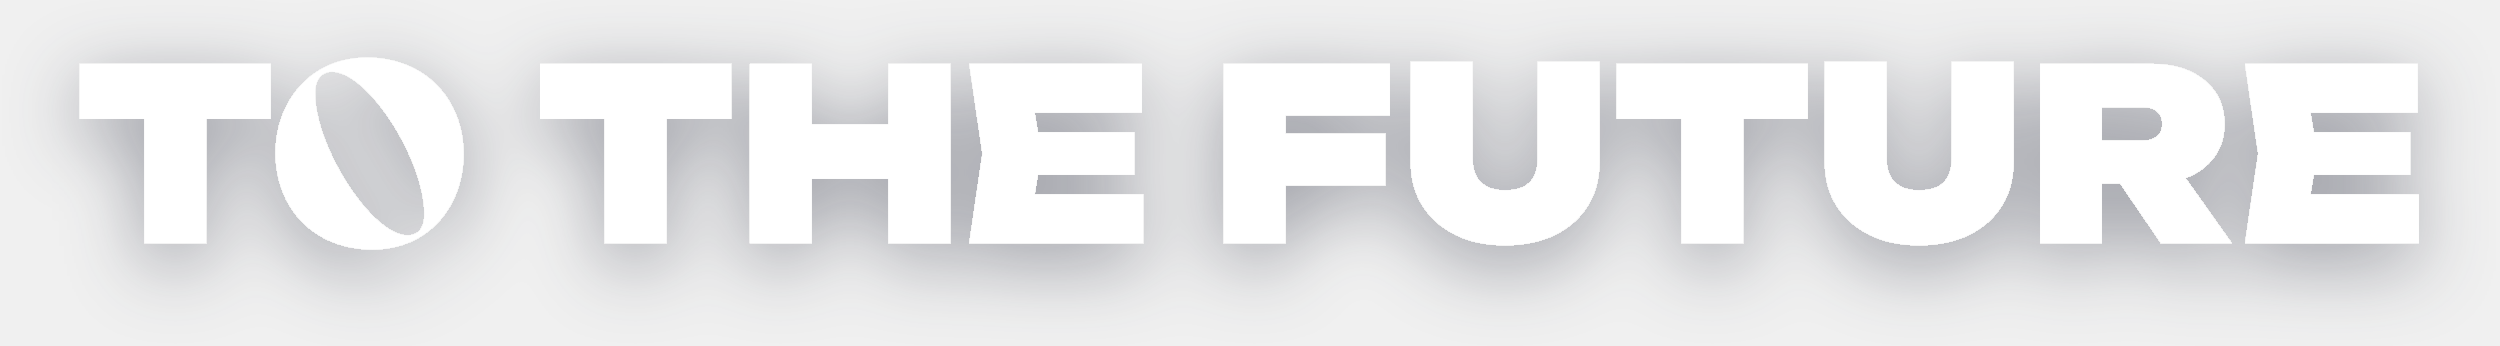
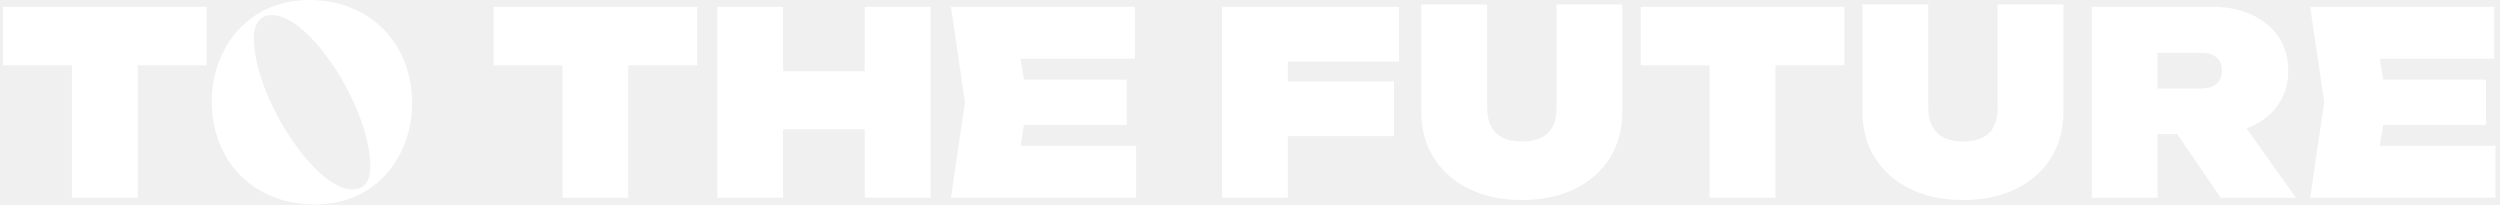
- <svg xmlns="http://www.w3.org/2000/svg" width="521" height="72" viewBox="0 0 521 72" fill="none">
-   <g filter="url(#filter0_d_1105_32270)">
-     <path fill-rule="evenodd" clip-rule="evenodd" d="M57.424 31.841C57.424 21.527 64.441 12 76.462 12C88.484 12 96.609 20.631 96.609 32.159C96.609 42.473 89.702 52 77.62 52C65.538 52 57.419 43.419 57.419 31.841H57.424ZM88.434 44.58C88.434 33.265 76.727 14.948 69.186 14.948C67.076 14.948 65.653 16.472 65.653 19.42C65.653 30.735 77.57 49.052 84.851 49.052C87.172 49.052 88.439 47.633 88.439 44.58H88.434ZM16.602 13.325H56.425V24.779H42.951V50.675H30.076V24.779H16.602V13.325ZM152.366 13.325H112.542V24.779H126.017V50.675H138.892V24.779H152.366V13.325ZM156.296 13.325H169.171V25.924H185.14V13.325H198.016V50.675H185.14V37.279H169.171V50.675H156.296V13.325ZM216.292 36.432L215.617 40.516H238.233V50.675H202.003L204.747 32L202.003 13.325H237.984V23.484H215.617L216.292 27.568H236.387V36.432H216.292ZM289.661 13.325V24.032H267.903V27.916H288.663V38.623H267.903V50.675H255.027V13.325H289.661ZM307.603 36.606C307.119 35.625 306.879 34.455 306.879 33.095V12.876H294.004V33.793C294.004 37.279 294.827 40.316 296.474 42.906C298.121 45.496 300.417 47.513 303.361 48.957C306.305 50.401 309.709 51.123 313.666 51.123C317.624 51.123 321.077 50.401 324.021 48.957C326.966 47.513 329.251 45.496 330.883 42.906C332.515 40.316 333.329 37.279 333.329 33.793V12.876H320.453V33.095C320.453 34.455 320.219 35.635 319.755 36.631C319.291 37.627 318.557 38.384 317.559 38.897C316.561 39.41 315.228 39.669 313.666 39.669C312.104 39.669 310.822 39.405 309.824 38.872C308.826 38.339 308.087 37.587 307.603 36.606ZM336.924 13.325H376.748V24.779H363.274V50.675H350.398V24.779H336.924V13.325ZM393.887 36.606C393.403 35.625 393.164 34.455 393.164 33.095V12.876H380.289V33.793C380.289 37.279 381.112 40.316 382.759 42.906C384.406 45.496 386.701 47.513 389.646 48.957C392.59 50.401 395.993 51.123 399.951 51.123C403.908 51.123 407.362 50.401 410.306 48.957C413.25 47.513 415.536 45.496 417.168 42.906C418.8 40.316 419.613 37.279 419.613 33.793V12.876H406.738V33.095C406.738 34.455 406.503 35.635 406.039 36.631C405.575 37.627 404.841 38.384 403.843 38.897C402.845 39.41 401.513 39.669 399.951 39.669C398.389 39.669 397.106 39.405 396.108 38.872C395.11 38.339 394.371 37.587 393.887 36.606ZM438.03 50.675V38.225H441.861L450.356 50.675H465.078L455.435 37.11C455.788 36.978 456.133 36.836 456.469 36.681C458.715 35.65 460.462 34.201 461.709 32.324C462.957 30.446 463.581 28.349 463.581 25.825C463.581 23.3 462.957 21.108 461.709 19.251C460.462 17.393 458.715 15.939 456.469 14.893C454.224 13.848 451.604 13.325 448.61 13.325H425.155V50.675H438.03ZM446.613 29.311H438.03V22.338H446.613C447.876 22.338 448.859 22.637 449.558 23.235C450.256 23.832 450.606 24.694 450.606 25.825C450.606 26.955 450.256 27.817 449.558 28.414C448.859 29.012 447.876 29.311 446.613 29.311ZM482.159 36.432L481.484 40.516H504.101V50.675H467.87L470.615 32L467.87 13.325H503.851V23.484H481.484L482.159 27.568H502.254V36.432H482.159Z" fill="white" />
-   </g>
-   <defs>
-     <filter id="filter0_d_1105_32270" x="0.602" y="0" width="519.5" height="72" filterUnits="userSpaceOnUse" color-interpolation-filters="sRGB">
-       <feFlood flood-opacity="0" result="BackgroundImageFix" />
-       <feColorMatrix in="SourceAlpha" type="matrix" values="0 0 0 0 0 0 0 0 0 0 0 0 0 0 0 0 0 0 127 0" result="hardAlpha" />
-       <feOffset dy="4" />
-       <feGaussianBlur stdDeviation="8" />
-       <feComposite in2="hardAlpha" operator="out" />
-       <feColorMatrix type="matrix" values="0 0 0 0 0.11 0 0 0 0 0.125 0 0 0 0 0.2 0 0 0 0.4 0" />
-       <feBlend mode="normal" in2="BackgroundImageFix" result="effect1_dropShadow_1105_32270" />
-       <feBlend mode="normal" in="SourceGraphic" in2="effect1_dropShadow_1105_32270" result="shape" />
-     </filter>
-   </defs>
+ <svg xmlns="http://www.w3.org/2000/svg" width="489" height="40" viewBox="0 0 489 40" fill="none">
+   <path fill-rule="evenodd" clip-rule="evenodd" d="M41.424 19.841C41.424 9.527 48.441 0 60.462 0C72.484 0 80.609 8.63 80.609 20.159C80.609 30.473 73.702 40 61.62 40C49.538 40 41.419 31.419 41.419 19.841H41.424ZM72.434 32.58C72.434 21.265 60.727 2.948 53.186 2.948C51.075 2.948 49.653 4.472 49.653 7.42C49.653 18.735 61.57 37.052 68.851 37.052C71.172 37.052 72.439 35.633 72.439 32.58H72.434ZM0.602 1.325H40.425V12.779H26.951V38.675H14.076V12.779H0.602V1.325ZM136.366 1.325H96.542V12.779H110.017V38.675H122.892V12.779H136.366V1.325ZM140.296 1.325H153.171V13.924H169.14V1.325H182.016V38.675H169.14V25.279H153.171V38.675H140.296V1.325ZM200.292 24.432L199.617 28.516H222.233V38.675H186.003L188.747 20L186.003 1.325H221.984V11.484H199.617L200.292 15.568H220.387V24.432H200.292ZM273.661 1.325V12.032H251.903V15.916H272.663V26.623H251.903V38.675H239.027V1.325H273.661ZM291.603 24.606C291.119 23.625 290.879 22.455 290.879 21.095V0.876H278.004V21.793C278.004 25.279 278.827 28.317 280.474 30.906C282.121 33.496 284.417 35.513 287.361 36.957C290.305 38.401 293.709 39.123 297.666 39.123C301.624 39.123 305.077 38.401 308.021 36.957C310.966 35.513 313.251 33.496 314.883 30.906C316.515 28.317 317.329 25.279 317.329 21.793V0.876H304.453V21.095C304.453 22.455 304.219 23.635 303.755 24.631C303.291 25.627 302.557 26.384 301.559 26.897C300.561 27.41 299.228 27.669 297.666 27.669C296.104 27.669 294.822 27.405 293.824 26.872C292.826 26.339 292.087 25.587 291.603 24.606ZM320.924 1.325H360.748V12.779H347.274V38.675H334.398V12.779H320.924V1.325ZM377.887 24.606C377.403 23.625 377.164 22.455 377.164 21.095V0.876H364.289V21.793C364.289 25.279 365.112 28.317 366.759 30.906C368.406 33.496 370.701 35.513 373.646 36.957C376.59 38.401 379.993 39.123 383.951 39.123C387.908 39.123 391.362 38.401 394.306 36.957C397.25 35.513 399.536 33.496 401.168 30.906C402.8 28.317 403.613 25.279 403.613 21.793V0.876H390.738V21.095C390.738 22.455 390.503 23.635 390.039 24.631C389.575 25.627 388.841 26.384 387.843 26.897C386.845 27.41 385.513 27.669 383.951 27.669C382.389 27.669 381.106 27.405 380.108 26.872C379.11 26.339 378.371 25.587 377.887 24.606ZM422.03 38.675V26.225H425.861L434.356 38.675H449.078L439.435 25.11C439.788 24.979 440.133 24.836 440.469 24.681C442.715 23.65 444.462 22.201 445.709 20.324C446.957 18.446 447.581 16.349 447.581 13.825C447.581 11.3 446.957 9.108 445.709 7.251C444.462 5.393 442.715 3.939 440.469 2.893C438.224 1.847 435.604 1.325 432.61 1.325H409.155V38.675H422.03ZM430.613 17.311H422.03V10.338H430.613C431.876 10.338 432.859 10.637 433.558 11.235C434.256 11.832 434.606 12.694 434.606 13.825C434.606 14.955 434.256 15.817 433.558 16.414C432.859 17.012 431.876 17.311 430.613 17.311ZM466.159 24.432L465.484 28.516H488.101V38.675H451.87L454.615 20L451.87 1.325H487.851V11.484H465.484L466.159 15.568H486.254V24.432H466.159Z" fill="white" />
</svg>
